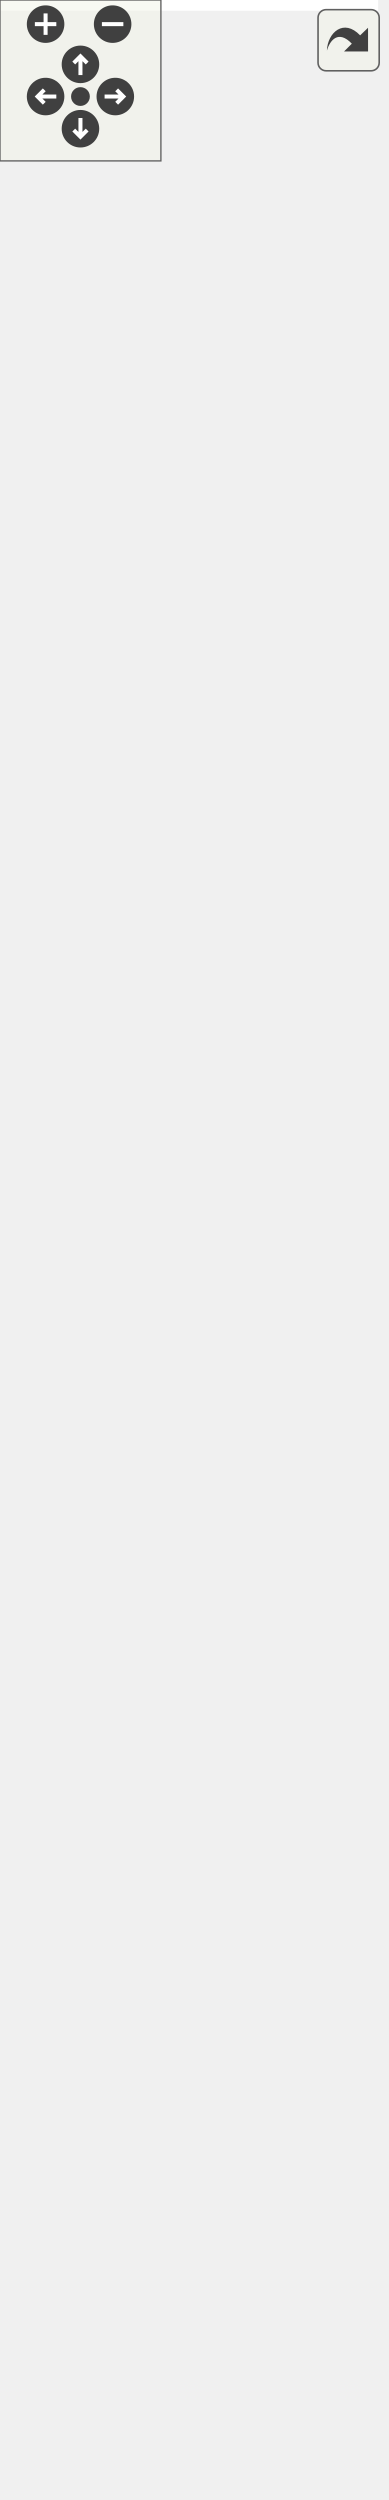
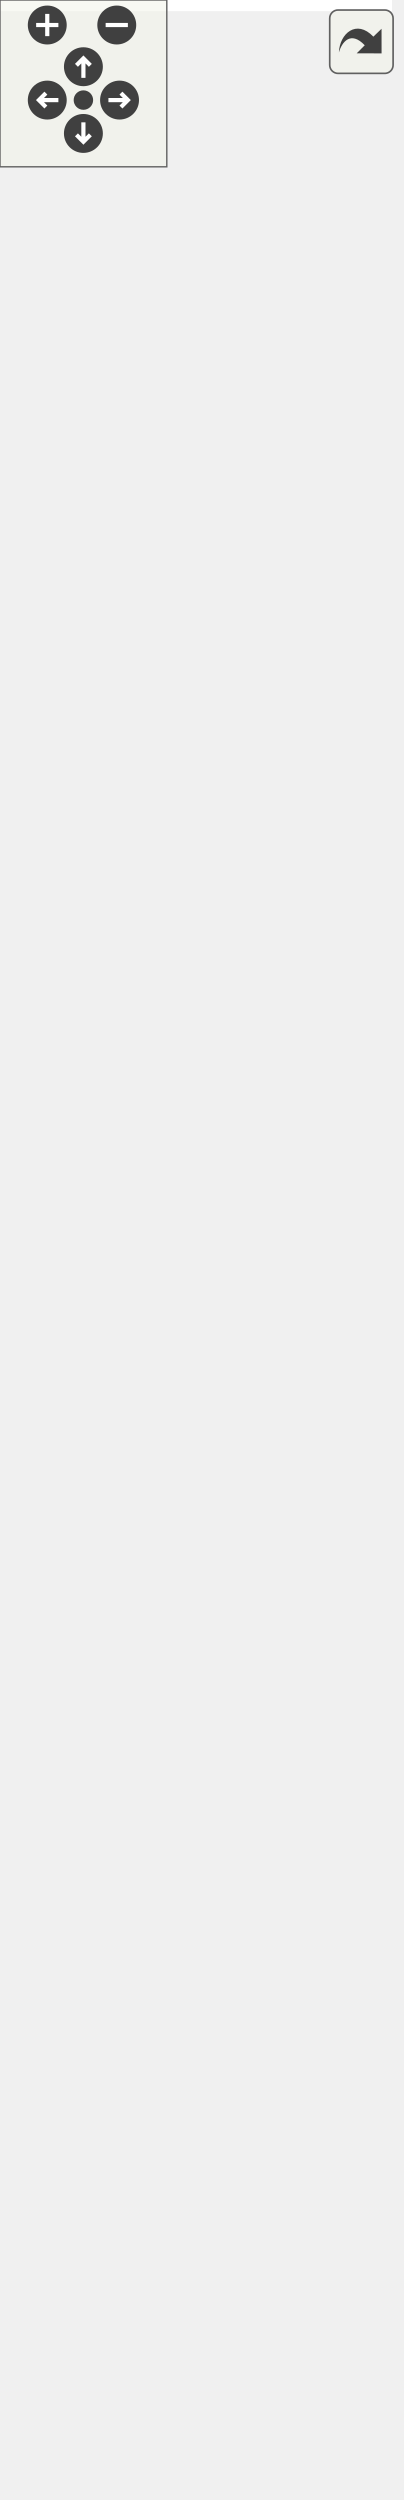
<svg xmlns="http://www.w3.org/2000/svg" xmlns:xlink="http://www.w3.org/1999/xlink" id="main" version="1.1" xml:space="preserve">
  <style type="text/css">
.edge:hover path { stroke: red; }
.edge:hover polygon { stroke: red; fill: red; }
</style>
  <defs>
    <circle id="rim" cx="0" cy="0" r="7" />
    <circle id="rim2" cx="0" cy="0" r="3.5" />
    <g id="zoomPlus">
      <use xlink:href="#rim" fill="#404040">
        <set attributeName="fill" to="#808080" begin="zoomplus.mouseover" end="zoomplus.mouseout" />
      </use>
      <path d="M-4,0h8M0,-4v8" fill="none" stroke="white" stroke-width="1.5" pointer-events="none" />
    </g>
    <g id="zoomMin">
      <use xlink:href="#rim" fill="#404040">
        <set attributeName="fill" to="#808080" begin="zoomminus.mouseover" end="zoomminus.mouseout" />
      </use>
      <path d="M-4,0h8" fill="none" stroke="white" stroke-width="1.5" pointer-events="none" />
    </g>
    <g id="dirArrow">
      <path fill="none" stroke="white" stroke-width="1.5" d="M0,-3.0v7 M-2.5,-0.5L0,-3.0L2.5,-0.5" />
    </g>
    <g id="resetDef">
      <use xlink:href="#rim2" fill="#404040">
        <set attributeName="fill" to="#808080" begin="reset.mouseover" end="reset.mouseout" />
      </use>
    </g>
  </defs>
  <svg id="graph" class="graph">
    <g id="viewport">
-       <polygon fill="white" stroke="none" points="-4,4 -4,-872 141,-872 141,4 -4,4" />
+       <polygon fill="white" stroke="none" points="-4,4 -4,-839 141,-839 141,4 -4,4" />
      <g id="node1" class="node">
        <g id="a_node1">
          <a xlink:title="Performs a shrinking/growing animation on scene transitions.">
            <polygon fill="#bfbfbf" stroke="black" points="8.5,-0.5 8.5,-112.5 128.5,-112.5 128.5,-0.5 8.5,-0.5" />
            <text text-anchor="start" x="16.5" y="-100.5" font-family="SegoeUI" font-size="10.00">Juniper.Unity.Animation.</text>
            <text text-anchor="middle" x="68.5" y="-89.5" font-family="SegoeUI" font-size="10.00">ScaleTransition</text>
            <polyline fill="none" stroke="black" points="8.5,-82.5 128.5,-82.5 " />
            <text text-anchor="start" x="16.5" y="-70.5" font-family="SegoeUI" font-size="10.00">+ minScale</text>
            <text text-anchor="start" x="16.5" y="-59.5" font-family="SegoeUI" font-size="10.00">+ maxScale</text>
            <text text-anchor="start" x="16.5" y="-48.5" font-family="SegoeUI" font-size="10.00">+ length</text>
            <text text-anchor="start" x="16.5" y="-37.5" font-family="SegoeUI" font-size="10.00">+ TransitionLength</text>
            <text text-anchor="start" x="16.5" y="-26.5" font-family="SegoeUI" font-size="10.00">+ DeltaScale</text>
            <polyline fill="none" stroke="black" points="8.5,-19.5 128.5,-19.5 " />
            <text text-anchor="start" x="16.5" y="-7.5" font-family="SegoeUI" font-size="10.00"># RenderValue()</text>
          </a>
        </g>
      </g>
      <g id="node2" class="node">
        <g id="a_node2">
          <a xlink:href="../../de/d7d/class_juniper_1_1_unity_1_1_animation_1_1_abstract_transition_controller.html" target="_top" xlink:title="Child classes of this class are able to animate transitions between program states.">
            <polygon fill="white" stroke="black" points="0,-149.5 0,-393.5 137,-393.5 137,-149.5 0,-149.5" />
            <text text-anchor="middle" x="68.5" y="-381.5" font-family="SegoeUI" font-size="10.00">AbstractTransitionController</text>
            <polyline fill="none" stroke="black" points="0,-374.5 137,-374.5 " />
            <text text-anchor="start" x="8" y="-362.5" font-family="SegoeUI" font-size="10.00">+ attackTime</text>
            <text text-anchor="start" x="8" y="-351.5" font-family="SegoeUI" font-size="10.00">+ releaseTime</text>
            <text text-anchor="start" x="8" y="-340.5" font-family="SegoeUI" font-size="10.00">+ onValueChanged</text>
            <text text-anchor="start" x="8" y="-329.5" font-family="SegoeUI" font-size="10.00">+ tween</text>
            <text text-anchor="start" x="8" y="-318.5" font-family="SegoeUI" font-size="10.00">+ tweenK</text>
            <text text-anchor="start" x="8" y="-307.5" font-family="SegoeUI" font-size="10.00">+ TransitionLength</text>
            <text text-anchor="start" x="8" y="-296.5" font-family="SegoeUI" font-size="10.00">- tweenFunc</text>
            <text text-anchor="start" x="8" y="-285.5" font-family="SegoeUI" font-size="10.00">- attack</text>
            <text text-anchor="start" x="8" y="-274.5" font-family="SegoeUI" font-size="10.00">- release</text>
            <text text-anchor="start" x="8" y="-263.5" font-family="SegoeUI" font-size="10.00">- progress</text>
            <text text-anchor="start" x="8" y="-252.5" font-family="SegoeUI" font-size="10.00">- tweenedValue</text>
            <polyline fill="none" stroke="black" points="0,-245.5 137,-245.5 " />
            <text text-anchor="start" x="8" y="-233.5" font-family="SegoeUI" font-size="10.00">+ Enter()</text>
            <text text-anchor="start" x="8" y="-222.5" font-family="SegoeUI" font-size="10.00">+ SkipEnter()</text>
            <text text-anchor="start" x="8" y="-211.5" font-family="SegoeUI" font-size="10.00">+ Exit()</text>
            <text text-anchor="start" x="8" y="-200.5" font-family="SegoeUI" font-size="10.00">+ Update()</text>
            <text text-anchor="start" x="8" y="-189.5" font-family="SegoeUI" font-size="10.00"># RenderValue()</text>
            <text text-anchor="start" x="8" y="-178.5" font-family="SegoeUI" font-size="10.00">- OnValueChanged()</text>
            <text text-anchor="start" x="8" y="-167.5" font-family="SegoeUI" font-size="10.00">- SetProgress()</text>
            <text text-anchor="start" x="8" y="-156.5" font-family="SegoeUI" font-size="10.00">- StartTransition()</text>
          </a>
        </g>
      </g>
      <g id="edge1" class="edge">
        <path fill="none" stroke="midnightblue" d="M68.5,-139.227C68.5,-129.956 68.5,-120.95 68.5,-112.512" />
        <polygon fill="none" stroke="midnightblue" points="65,-139.377 68.5,-149.377 72,-139.377 65,-139.377" />
      </g>
      <g id="node3" class="node">
        <g id="a_node3">
          <a xlink:href="../../dd/d90/class_juniper_1_1_unity_1_1_abstract_state_controller.html" target="_top" xlink:title="A subscene is a game object loaded from another scene. The scenes all get loaded at runtime and then ...">
-             <polygon fill="white" stroke="black" points="10.5,-430.5 10.5,-773.5 126.5,-773.5 126.5,-430.5 10.5,-430.5" />
-             <text text-anchor="middle" x="68.5" y="-761.5" font-family="SegoeUI" font-size="10.00">AbstractStateController</text>
-             <polyline fill="none" stroke="black" points="10.5,-754.5 126.5,-754.5 " />
-             <text text-anchor="start" x="18.5" y="-742.5" font-family="SegoeUI" font-size="10.00">+ onEntering</text>
-             <text text-anchor="start" x="18.5" y="-731.5" font-family="SegoeUI" font-size="10.00">+ onEntered</text>
-             <text text-anchor="start" x="18.5" y="-720.5" font-family="SegoeUI" font-size="10.00">+ onExiting</text>
-             <text text-anchor="start" x="18.5" y="-709.5" font-family="SegoeUI" font-size="10.00">+ onExited</text>
-             <text text-anchor="start" x="18.5" y="-698.5" font-family="SegoeUI" font-size="10.00">+ IsComplete</text>
-             <text text-anchor="start" x="18.5" y="-687.5" font-family="SegoeUI" font-size="10.00">+ IsRunning</text>
-             <text text-anchor="start" x="18.5" y="-676.5" font-family="SegoeUI" font-size="10.00">+ Waiter</text>
-             <text text-anchor="start" x="18.5" y="-665.5" font-family="SegoeUI" font-size="10.00"># ENTERING</text>
-             <text text-anchor="start" x="18.5" y="-654.5" font-family="SegoeUI" font-size="10.00"># STOPPED</text>
-             <text text-anchor="start" x="18.5" y="-643.5" font-family="SegoeUI" font-size="10.00"># EXITING</text>
-             <text text-anchor="start" x="18.5" y="-632.5" font-family="SegoeUI" font-size="10.00"># state</text>
-             <text text-anchor="start" x="18.5" y="-621.5" font-family="SegoeUI" font-size="10.00">- _waiter</text>
-             <text text-anchor="start" x="18.5" y="-610.5" font-family="SegoeUI" font-size="10.00">- lastState</text>
-             <text text-anchor="start" x="18.5" y="-599.5" font-family="SegoeUI" font-size="10.00">- skipEvent</text>
-             <polyline fill="none" stroke="black" points="10.5,-592.5 126.5,-592.5 " />
-             <text text-anchor="start" x="18.5" y="-580.5" font-family="SegoeUI" font-size="10.00">+ HasStopped()</text>
-             <text text-anchor="start" x="18.5" y="-569.5" font-family="SegoeUI" font-size="10.00">+ Enter()</text>
-             <text text-anchor="start" x="18.5" y="-558.5" font-family="SegoeUI" font-size="10.00">+ SkipEnter()</text>
-             <text text-anchor="start" x="18.5" y="-547.5" font-family="SegoeUI" font-size="10.00">+ Exit()</text>
-             <text text-anchor="start" x="18.5" y="-536.5" font-family="SegoeUI" font-size="10.00">+ SkipExit()</text>
+             <polygon fill="white" stroke="black" points="10.5,-430.5 10.5,-740.5 126.5,-740.5 126.5,-430.5 10.5,-430.5" />
+             <text text-anchor="middle" x="68.5" y="-728.5" font-family="SegoeUI" font-size="10.00">AbstractStateController</text>
+             <polyline fill="none" stroke="black" points="10.5,-721.5 126.5,-721.5 " />
+             <text text-anchor="start" x="18.5" y="-709.5" font-family="SegoeUI" font-size="10.00">+ onEntering</text>
+             <text text-anchor="start" x="18.5" y="-698.5" font-family="SegoeUI" font-size="10.00">+ onEntered</text>
+             <text text-anchor="start" x="18.5" y="-687.5" font-family="SegoeUI" font-size="10.00">+ onExiting</text>
+             <text text-anchor="start" x="18.5" y="-676.5" font-family="SegoeUI" font-size="10.00">+ onExited</text>
+             <text text-anchor="start" x="18.5" y="-665.5" font-family="SegoeUI" font-size="10.00">+ state</text>
+             <text text-anchor="start" x="18.5" y="-654.5" font-family="SegoeUI" font-size="10.00">+ IsComplete</text>
+             <text text-anchor="start" x="18.5" y="-643.5" font-family="SegoeUI" font-size="10.00">+ IsRunning</text>
+             <text text-anchor="start" x="18.5" y="-632.5" font-family="SegoeUI" font-size="10.00">+ IsEntered</text>
+             <text text-anchor="start" x="18.5" y="-621.5" font-family="SegoeUI" font-size="10.00">+ IsExited</text>
+             <text text-anchor="start" x="18.5" y="-610.5" font-family="SegoeUI" font-size="10.00">+ Waiter</text>
+             <text text-anchor="start" x="18.5" y="-599.5" font-family="SegoeUI" font-size="10.00">- lastState</text>
+             <text text-anchor="start" x="18.5" y="-588.5" font-family="SegoeUI" font-size="10.00">- skipEvents</text>
+             <text text-anchor="start" x="18.5" y="-577.5" font-family="SegoeUI" font-size="10.00">- _waiter</text>
+             <polyline fill="none" stroke="black" points="10.5,-570.5 126.5,-570.5 " />
+             <text text-anchor="start" x="18.5" y="-558.5" font-family="SegoeUI" font-size="10.00">+ HasCompleted()</text>
+             <text text-anchor="start" x="18.5" y="-547.5" font-family="SegoeUI" font-size="10.00">+ SkipEnter()</text>
+             <text text-anchor="start" x="18.5" y="-536.5" font-family="SegoeUI" font-size="10.00">+ Enter()</text>
            <text text-anchor="start" x="18.5" y="-525.5" font-family="SegoeUI" font-size="10.00">+ OnEnable()</text>
-             <text text-anchor="start" x="18.5" y="-514.5" font-family="SegoeUI" font-size="10.00">+ OnDisable()</text>
-             <text text-anchor="start" x="18.5" y="-503.5" font-family="SegoeUI" font-size="10.00">+ Update()</text>
-             <text text-anchor="start" x="18.5" y="-492.5" font-family="SegoeUI" font-size="10.00"># OnEnabled()</text>
-             <text text-anchor="start" x="18.5" y="-481.5" font-family="SegoeUI" font-size="10.00"># OnDisabled()</text>
+             <text text-anchor="start" x="18.5" y="-514.5" font-family="SegoeUI" font-size="10.00">+ Update()</text>
+             <text text-anchor="start" x="18.5" y="-503.5" font-family="SegoeUI" font-size="10.00">+ SkipExit()</text>
+             <text text-anchor="start" x="18.5" y="-492.5" font-family="SegoeUI" font-size="10.00">+ Exit()</text>
+             <text text-anchor="start" x="18.5" y="-481.5" font-family="SegoeUI" font-size="10.00">+ OnDisable()</text>
            <text text-anchor="start" x="18.5" y="-470.5" font-family="SegoeUI" font-size="10.00"># OnEntering()</text>
            <text text-anchor="start" x="18.5" y="-459.5" font-family="SegoeUI" font-size="10.00"># OnEntered()</text>
            <text text-anchor="start" x="18.5" y="-448.5" font-family="SegoeUI" font-size="10.00"># OnExiting()</text>
            <text text-anchor="start" x="18.5" y="-437.5" font-family="SegoeUI" font-size="10.00"># OnExited()</text>
          </a>
        </g>
      </g>
      <g id="edge2" class="edge">
-         <path fill="none" stroke="midnightblue" d="M68.5,-420.388C68.5,-411.455 68.5,-402.586 68.5,-393.891" />
-         <polygon fill="none" stroke="midnightblue" points="65,-420.496 68.5,-430.496 72,-420.496 65,-420.496" />
+         <path fill="none" stroke="midnightblue" d="M68.5,-420.256C68.5,-411.343 68.5,-402.466 68.5,-393.741" />
+         <polygon fill="none" stroke="midnightblue" points="65,-420.328 68.5,-430.328 72,-420.328 65,-420.328" />
      </g>
      <g id="node4" class="node">
        <g id="a_node4">
          <a xlink:title=" ">
-             <polygon fill="white" stroke="#bfbfbf" points="27.5,-810.5 27.5,-867.5 109.5,-867.5 109.5,-810.5 27.5,-810.5" />
-             <text text-anchor="middle" x="68.5" y="-855.5" font-family="SegoeUI" font-size="10.00">MonoBehaviour</text>
-             <polyline fill="none" stroke="#bfbfbf" points="27.5,-848.5 109.5,-848.5 " />
-             <text text-anchor="middle" x="68.5" y="-836.5" font-family="SegoeUI" font-size="10.00"> </text>
-             <polyline fill="none" stroke="#bfbfbf" points="27.5,-829.5 109.5,-829.5 " />
-             <text text-anchor="middle" x="68.5" y="-817.5" font-family="SegoeUI" font-size="10.00"> </text>
+             <polygon fill="white" stroke="#bfbfbf" points="27.5,-777.5 27.5,-834.5 109.5,-834.5 109.5,-777.5 27.5,-777.5" />
+             <text text-anchor="middle" x="68.5" y="-822.5" font-family="SegoeUI" font-size="10.00">MonoBehaviour</text>
+             <polyline fill="none" stroke="#bfbfbf" points="27.5,-815.5 109.5,-815.5 " />
+             <text text-anchor="middle" x="68.5" y="-803.5" font-family="SegoeUI" font-size="10.00"> </text>
+             <polyline fill="none" stroke="#bfbfbf" points="27.5,-796.5 109.5,-796.5 " />
+             <text text-anchor="middle" x="68.5" y="-784.5" font-family="SegoeUI" font-size="10.00"> </text>
          </a>
        </g>
      </g>
      <g id="edge3" class="edge">
-         <path fill="none" stroke="midnightblue" d="M68.5,-799.924C68.5,-792.015 68.5,-783.203 68.5,-773.814" />
-         <polygon fill="none" stroke="midnightblue" points="65,-800.12 68.5,-810.12 72,-800.12 65,-800.12" />
+         <path fill="none" stroke="midnightblue" d="M68.5,-767.281C68.5,-759.208 68.5,-750.205 68.5,-740.648" />
+         <polygon fill="none" stroke="midnightblue" points="65,-767.327 68.5,-777.327 72,-767.327 65,-767.327" />
      </g>
    </g>
  </svg>
  <g id="navigator" transform="translate(0 0)" fill="#404254">
    <rect fill="#f2f5e9" fill-opacity="0.5" stroke="#606060" stroke-width=".5" x="0" y="0" width="60" height="60" />
    <use id="zoomplus" xlink:href="#zoomPlus" x="17" y="9" />
    <use id="zoomminus" xlink:href="#zoomMin" x="42" y="9" />
    <use id="reset" xlink:href="#resetDef" x="30" y="36" />
    <g id="arrowUp" xlink:href="#dirArrow" transform="translate(30 24)">
      <use xlink:href="#rim" fill="#404040">
        <set attributeName="fill" to="#808080" begin="arrowUp.mouseover" end="arrowUp.mouseout" />
      </use>
      <path fill="none" stroke="white" stroke-width="1.5" d="M0,-3.0v7 M-2.5,-0.5L0,-3.0L2.5,-0.5" />
    </g>
    <g id="arrowRight" xlink:href="#dirArrow" transform="rotate(90) translate(36 -43)">
      <use xlink:href="#rim" fill="#404040">
        <set attributeName="fill" to="#808080" begin="arrowRight.mouseover" end="arrowRight.mouseout" />
      </use>
      <path fill="none" stroke="white" stroke-width="1.5" d="M0,-3.0v7 M-2.5,-0.5L0,-3.0L2.5,-0.5" />
    </g>
    <g id="arrowDown" xlink:href="#dirArrow" transform="rotate(180) translate(-30 -48)">
      <use xlink:href="#rim" fill="#404040">
        <set attributeName="fill" to="#808080" begin="arrowDown.mouseover" end="arrowDown.mouseout" />
      </use>
      <path fill="none" stroke="white" stroke-width="1.5" d="M0,-3.0v7 M-2.5,-0.5L0,-3.0L2.5,-0.5" />
    </g>
    <g id="arrowLeft" xlink:href="#dirArrow" transform="rotate(270) translate(-36 17)">
      <use xlink:href="#rim" fill="#404040">
        <set attributeName="fill" to="#808080" begin="arrowLeft.mouseover" end="arrowLeft.mouseout" />
      </use>
      <path fill="none" stroke="white" stroke-width="1.5" d="M0,-3.0v7 M-2.5,-0.5L0,-3.0L2.5,-0.5" />
    </g>
  </g>
  <svg viewBox="0 0 15 15" width="100%" height="30px" preserveAspectRatio="xMaxYMin meet">
    <g id="arrow_out" transform="scale(0.3 0.3)">
      <a xlink:href="class_juniper_1_1_unity_1_1_animation_1_1_scale_transition__coll__graph_org.svg" target="_base">
        <rect id="button" ry="5" rx="5" y="6" x="6" height="38" width="38" fill="#f2f5e9" fill-opacity="0.5" stroke="#606060" stroke-width="1.0" />
        <path id="arrow" d="M 11.5,31.437 C 11.94,20.098 22.043,11.323 32.159,21.979 L 37.069,17.246 C 37.069,17.246 37.088,32 37.088,32 L 22.16,31.978 C 22.16,31.978 26.998,27.14 26.998,27.14 C 18.529,18.264 13.292,25.23 11.5,31.437 z" style="fill:#404040;" />
      </a>
    </g>
  </svg>
</svg>
